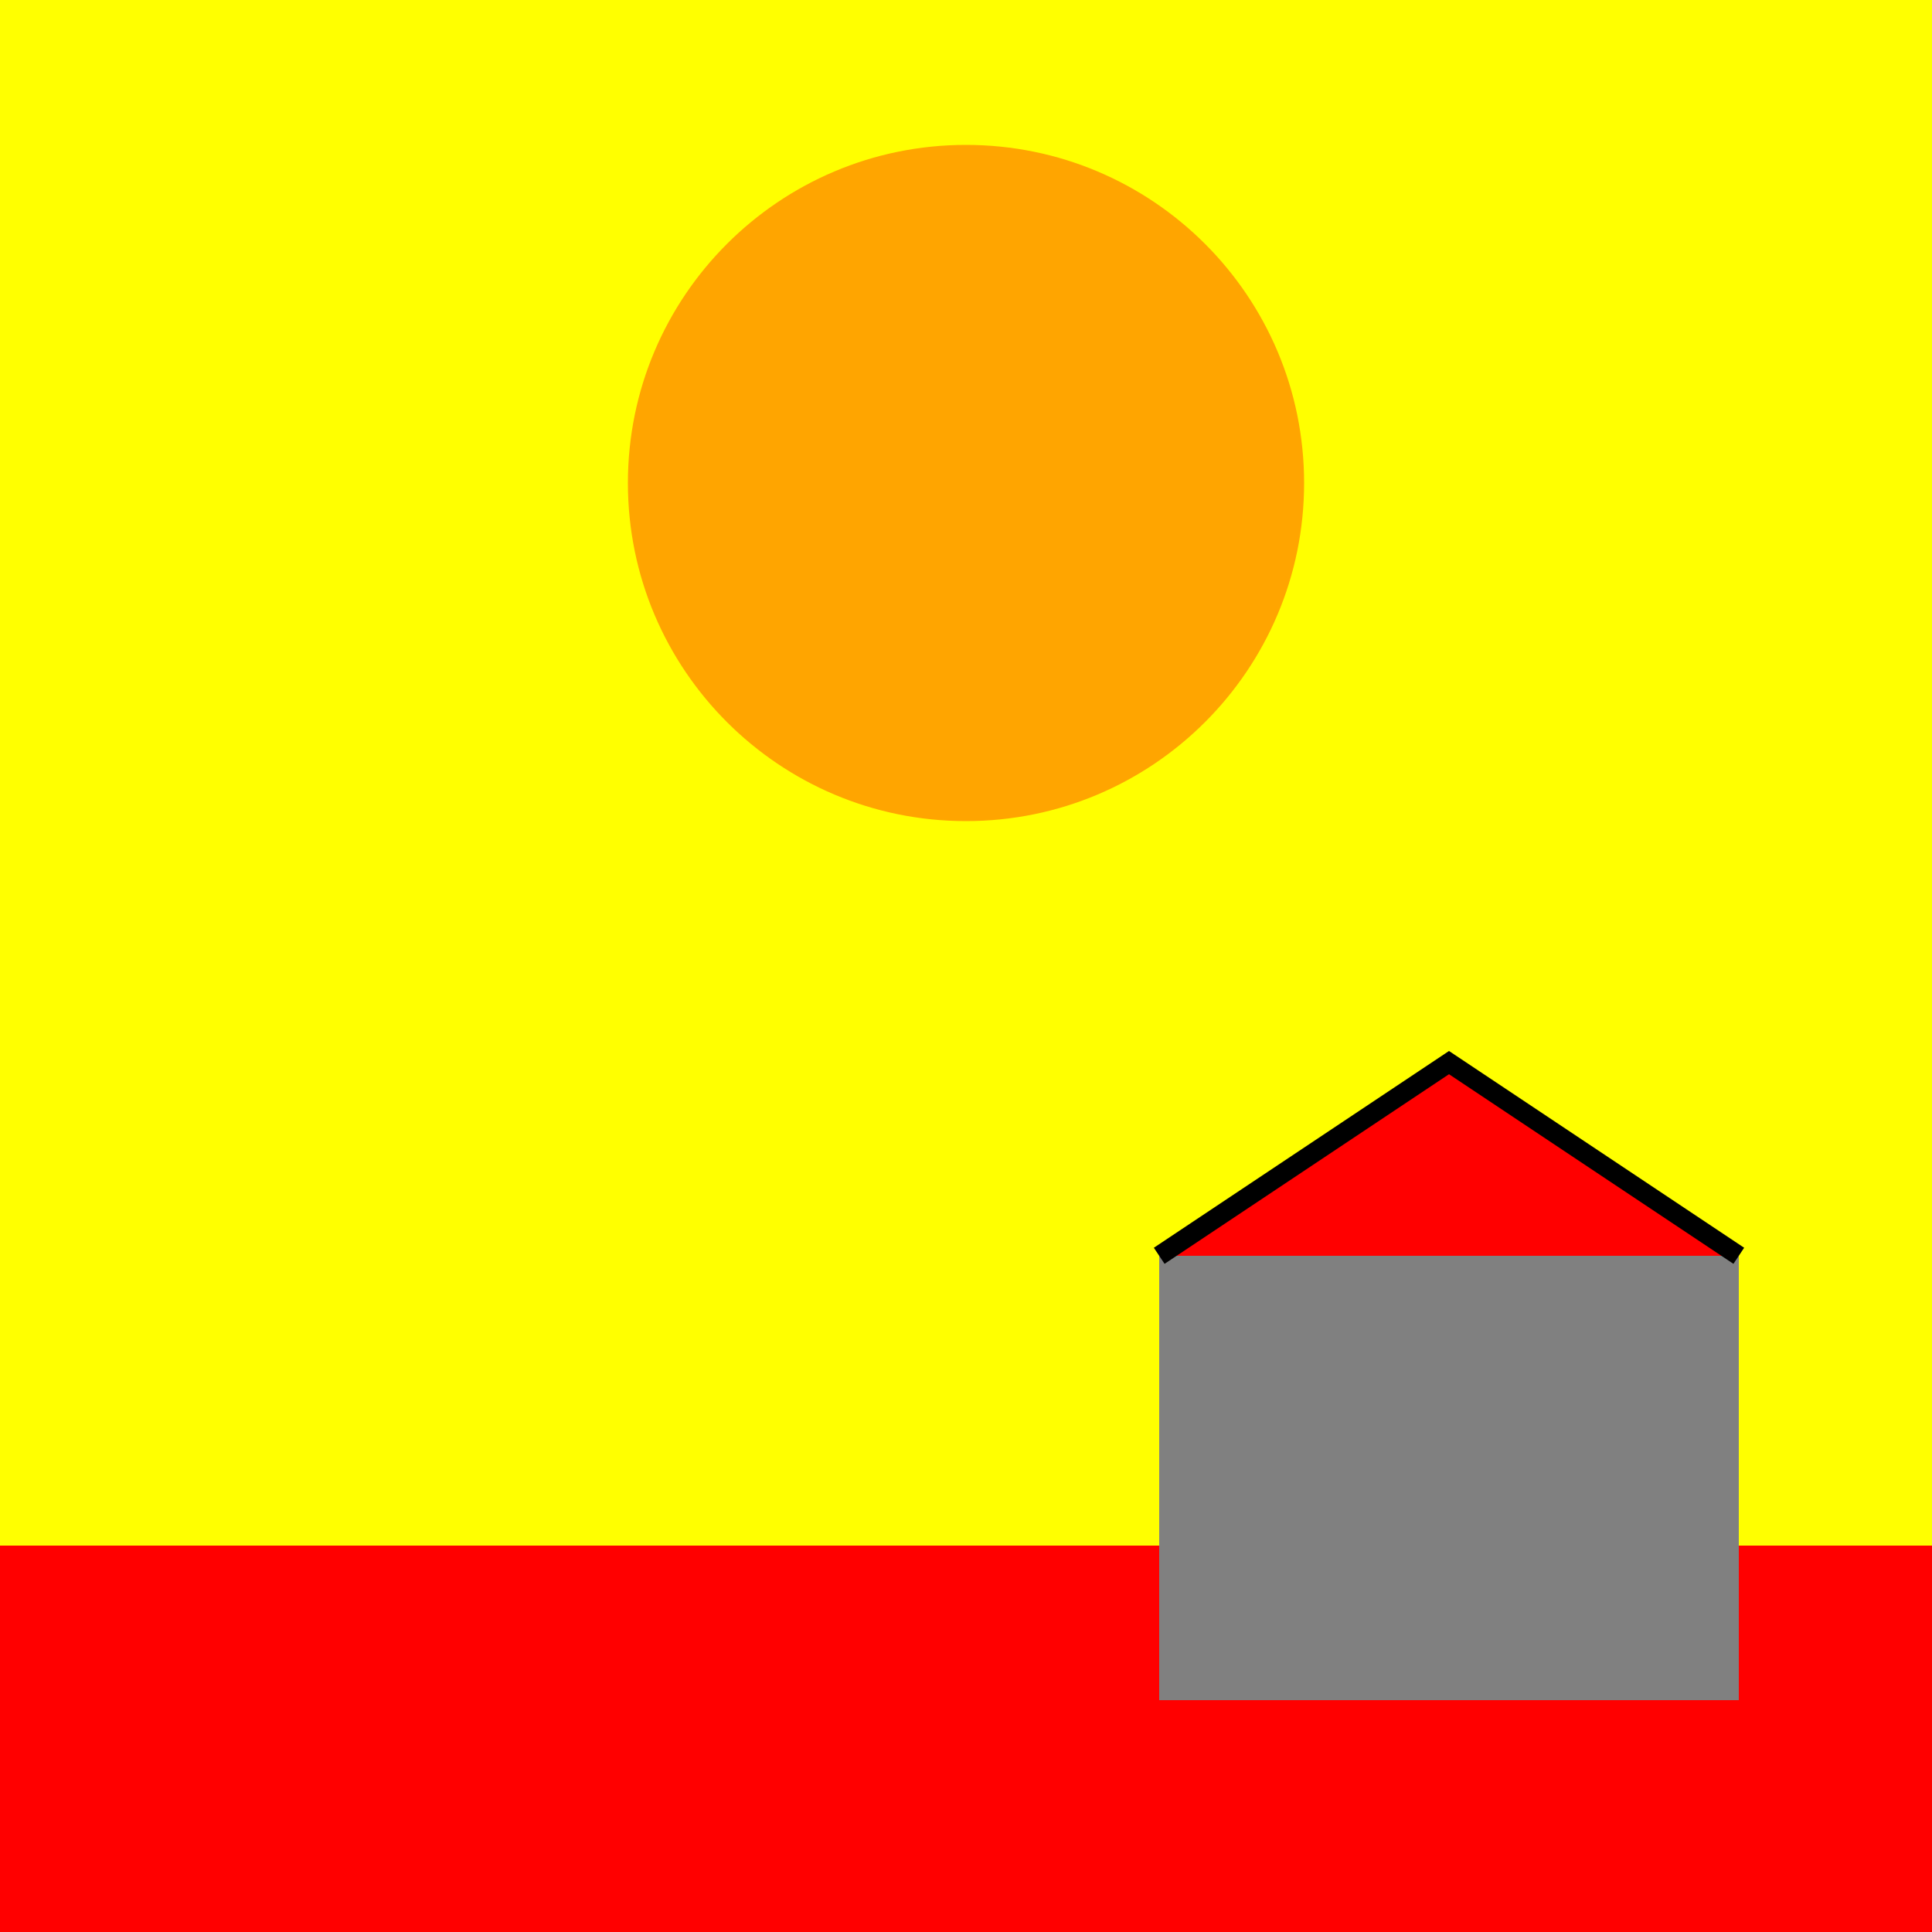
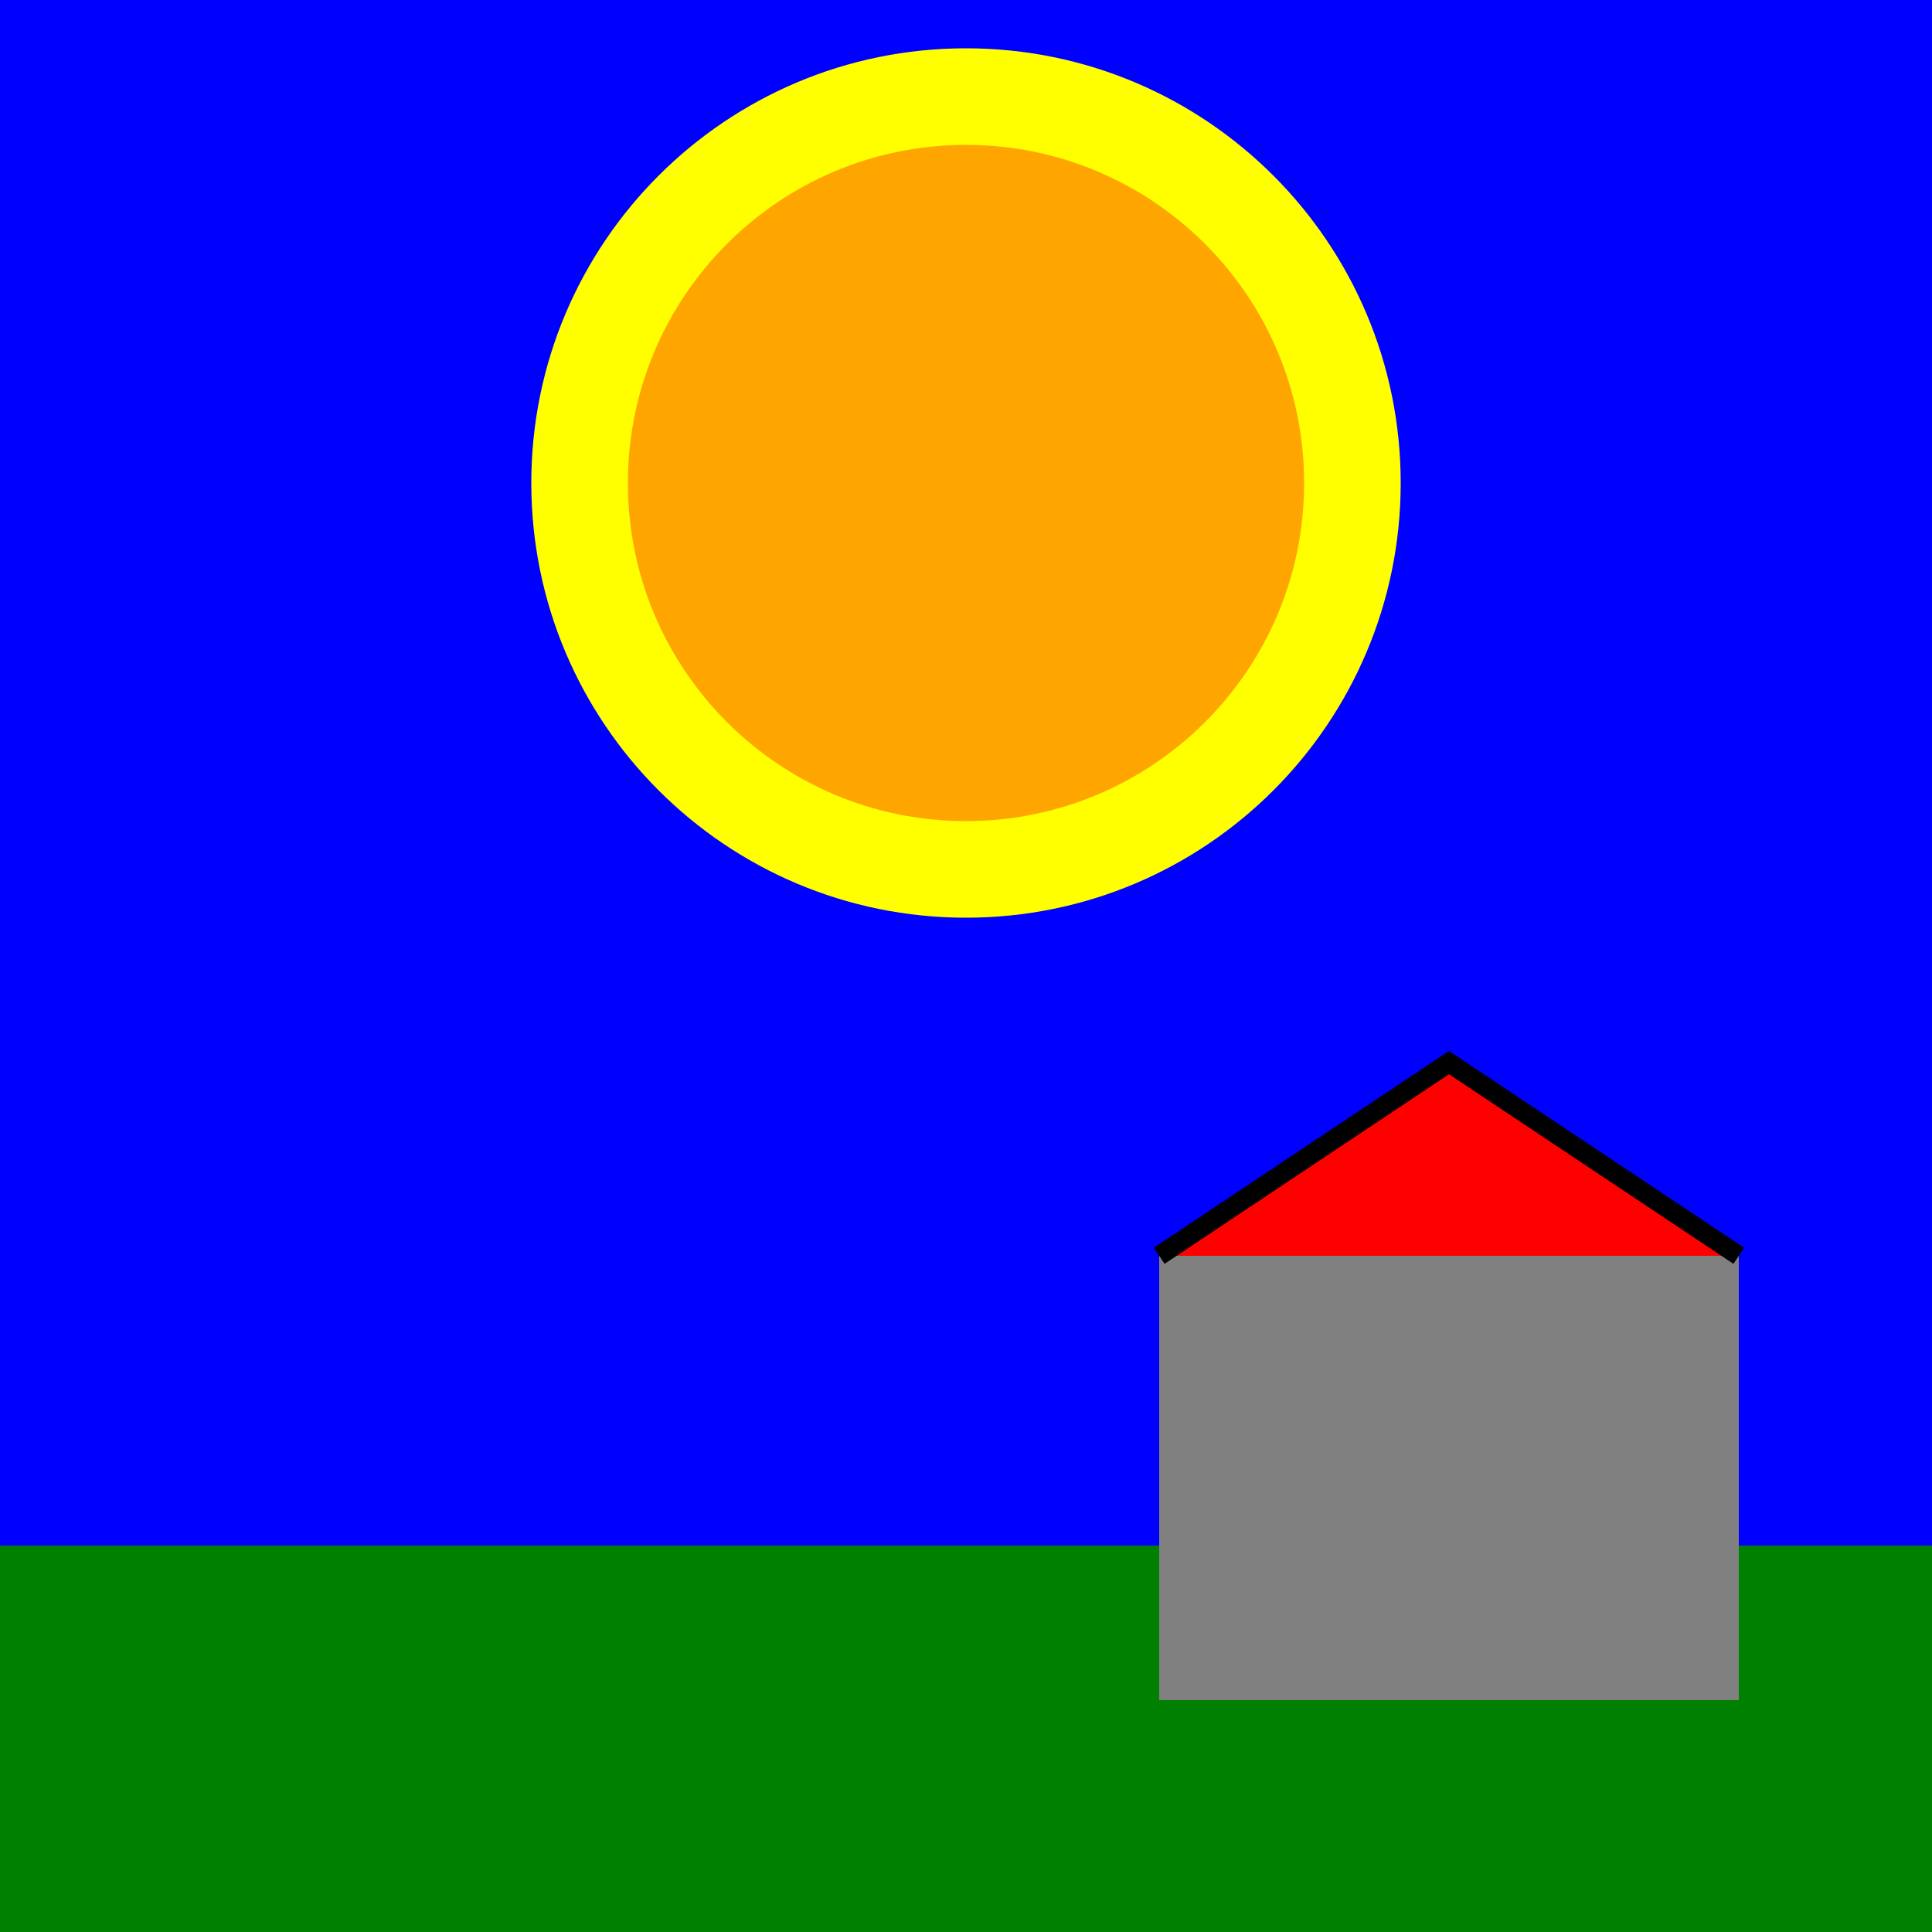
<svg width="100" height="100">
  <g id="sol">
-     <rect x="0" y="80" width="100" height="20" fill="red" />
+     <rect x="0" y="80" width="100" height="20" fill="green" />
  </g>
  <g id="ciel">
-     <rect x="0" y="0" width="100" height="80" fill="yellow" />
+     <rect x="0" y="0" width="100" height="80" fill="blue" />
    <g id="soleil">
      <circle cx="50" cy="25" r="20" stroke="yellow" fill="orange" stroke-width="5">
        <driven target="cx" by="sun_x" />
        <driven target="cy" by="sun_y" />
      </circle>
    </g>
  </g>
  <g id="maison">
    <rect x="60" y="65" width="30" height="23" fill="gray" />
    <polyline points="60 65 75 55 90 65" stroke="black" fill="red" stroke-width="1" />
  </g>
</svg>
